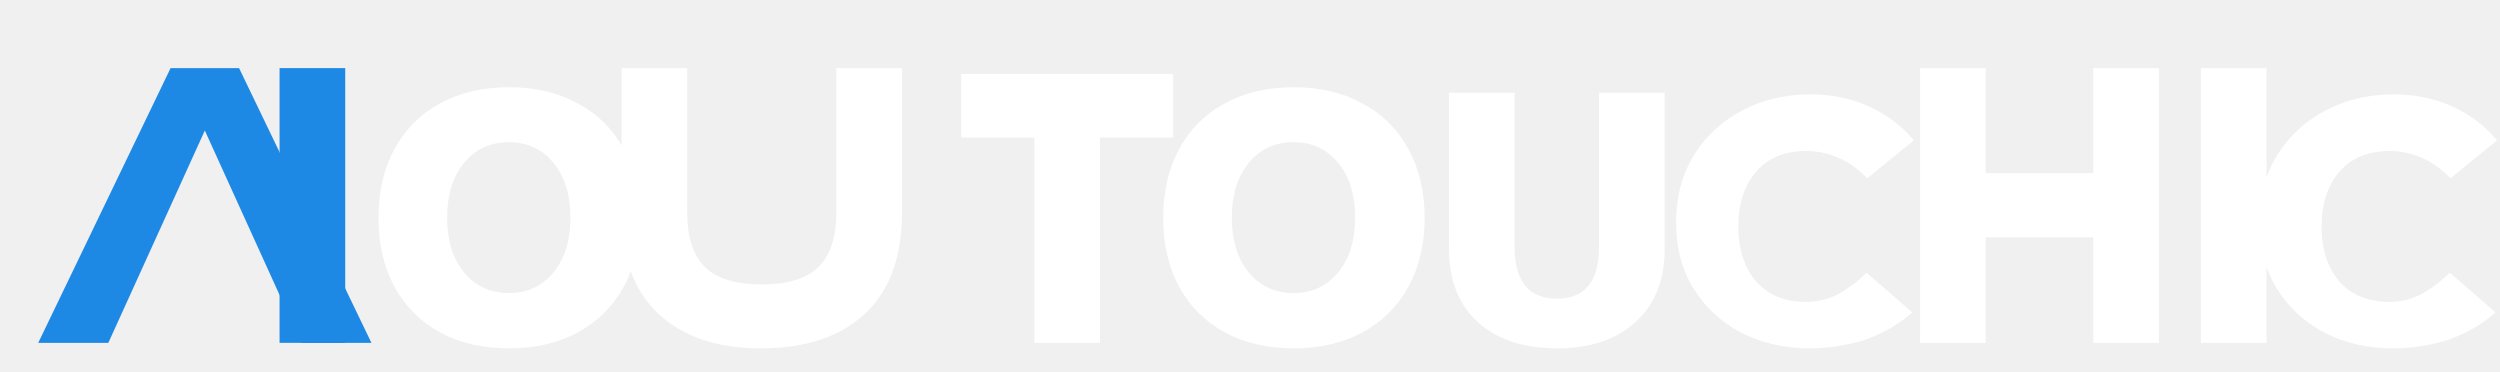
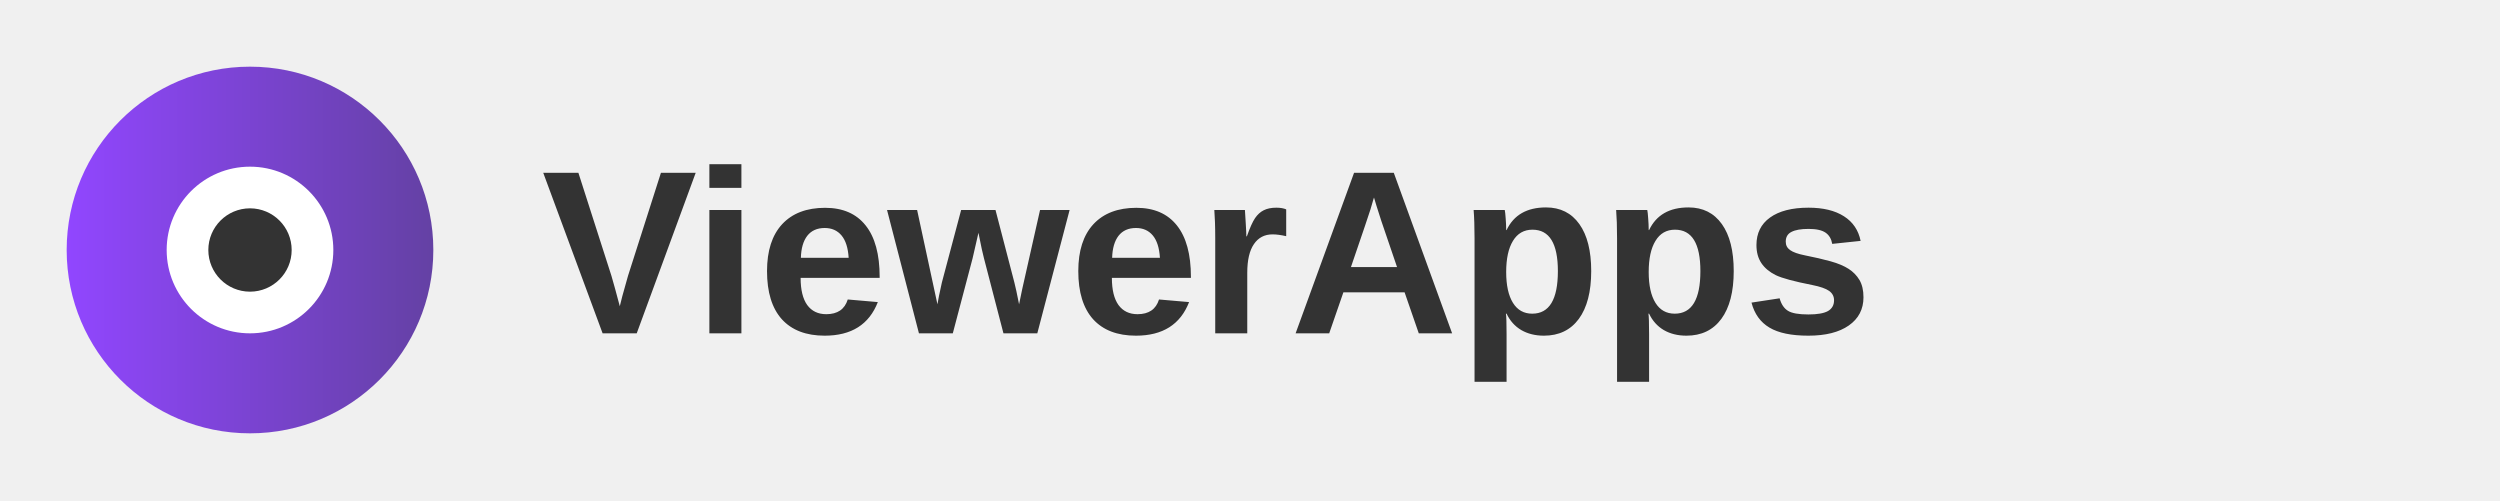
- <svg xmlns="http://www.w3.org/2000/svg" width="175" height="26" viewBox="0 0 175 26" fill="none">
-   <path d="M16.735 4.768L26 24H21.093L14.338 9.136L7.583 24H2.676L11.941 4.768H16.735Z" fill="#1E88E5" />
-   <path d="M24.165 24H19.57V4.768H24.165V24Z" fill="#1E88E5" />
-   <path d="M35.624 24.384C33.789 24.384 32.183 24.013 30.807 23.27C29.43 22.514 28.365 21.448 27.608 20.072C26.866 18.695 26.495 17.089 26.495 15.254C26.495 13.419 26.866 11.813 27.608 10.436C28.365 9.046 29.43 7.981 30.807 7.24C32.183 6.484 33.789 6.106 35.624 6.106C37.46 6.106 39.066 6.484 40.442 7.24C41.833 7.981 42.905 9.046 43.661 10.436C44.418 11.813 44.796 13.419 44.796 15.254C44.796 17.089 44.418 18.695 43.661 20.072C42.905 21.448 41.833 22.514 40.442 23.27C39.066 24.013 37.46 24.384 35.624 24.384ZM35.624 20.515C36.905 20.515 37.943 20.035 38.737 19.076C39.532 18.116 39.929 16.835 39.929 15.234C39.929 13.633 39.532 12.352 38.737 11.393C37.943 10.433 36.905 9.953 35.624 9.953C34.33 9.953 33.285 10.433 32.491 11.393C31.697 12.352 31.299 13.633 31.299 15.234C31.299 16.835 31.697 18.116 32.491 19.076C33.285 20.035 34.33 20.515 35.624 20.515Z" fill="white" />
-   <path d="M53.222 24.384C50.213 24.384 47.842 23.583 46.109 21.981C44.377 20.378 43.511 18.007 43.511 14.867V4.768H48.105V14.867C48.105 16.6 48.516 17.873 49.339 18.688C50.175 19.503 51.504 19.91 53.325 19.91C55.146 19.91 56.468 19.503 57.29 18.688C58.126 17.873 58.544 16.6 58.544 14.867V4.768H63.139V14.867C63.139 18.007 62.266 20.378 60.52 21.981C58.774 23.583 56.396 24.384 53.222 24.384Z" fill="white" />
-   <path d="M76.998 24H72.404V9.627H67.284V5.173H82.118V9.627H76.998V24Z" fill="white" />
-   <path d="M90.552 24.384C88.717 24.384 87.111 24.013 85.735 23.27C84.358 22.514 83.293 21.448 82.536 20.072C81.794 18.695 81.423 17.089 81.423 15.254C81.423 13.419 81.794 11.813 82.536 10.436C83.293 9.046 84.358 7.981 85.735 7.24C87.111 6.484 88.717 6.106 90.552 6.106C92.388 6.106 93.994 6.484 95.37 7.24C96.761 7.981 97.833 9.046 98.589 10.436C99.346 11.813 99.724 13.419 99.724 15.254C99.724 17.089 99.346 18.695 98.589 20.072C97.833 21.448 96.761 22.514 95.37 23.27C93.994 24.013 92.388 24.384 90.552 24.384ZM90.552 20.515C91.833 20.515 92.871 20.035 93.665 19.076C94.46 18.116 94.857 16.835 94.857 15.234C94.857 13.633 94.46 12.352 93.665 11.393C92.871 10.433 91.833 9.953 90.552 9.953C89.258 9.953 88.213 10.433 87.419 11.393C86.624 12.352 86.227 13.633 86.227 15.234C86.227 16.835 86.624 18.116 87.419 19.076C88.213 20.035 89.258 20.515 90.552 20.515Z" fill="white" />
-   <path d="M108.996 24.384C106.654 24.384 104.807 23.773 103.451 22.55C102.102 21.313 101.427 19.609 101.427 17.436V6.49H106.022V17.273C106.022 19.694 107.013 20.905 108.996 20.905C110.953 20.905 111.932 19.694 111.932 17.273V6.49H116.526V17.436C116.526 19.609 115.845 21.313 114.482 22.55C113.132 23.773 111.285 24.384 108.996 24.384Z" fill="white" />
-   <path d="M126.697 24.384C124.895 24.384 123.283 24.013 121.86 23.27C120.451 22.528 119.339 21.489 118.522 20.154C117.706 18.818 117.308 17.259 117.328 15.476C117.348 13.694 117.773 12.142 118.603 10.82C119.432 9.497 120.557 8.462 121.98 7.72C123.402 6.977 124.989 6.606 126.737 6.606C128.233 6.606 129.609 6.894 130.866 7.469C132.121 8.045 133.154 8.831 133.963 9.828L130.704 12.481C130.088 11.836 129.416 11.356 128.687 11.042C127.971 10.727 127.229 10.57 126.452 10.57C124.952 10.57 123.783 11.05 122.943 12.01C122.102 12.97 121.682 14.25 121.682 15.852C121.682 17.453 122.098 18.733 122.923 19.693C123.763 20.653 124.937 21.133 126.452 21.133C127.202 21.133 127.911 20.965 128.584 20.63C129.258 20.281 129.952 19.769 130.664 19.095L133.862 21.867C132.978 22.666 131.868 23.308 130.541 23.796C129.224 24.189 127.966 24.384 126.697 24.384Z" fill="white" />
-   <path d="M151.125 24H146.53V16.608H139.001V24H134.406V4.768H139.001V12.115H146.53V4.768H151.125V24Z" fill="white" />
-   <path d="M154.063 24V4.768H158.658V24H154.063Z" fill="white" />
-   <path d="M167.524 24.384C165.723 24.384 164.11 24.013 162.688 23.27C161.278 22.528 160.166 21.489 159.35 20.154C158.534 18.818 158.136 17.259 158.156 15.476C158.176 13.694 158.6 12.142 159.43 10.82C160.26 9.497 161.385 8.462 162.807 7.72C164.23 6.977 165.816 6.606 167.564 6.606C169.06 6.606 170.437 6.894 171.693 7.469C172.949 8.045 173.982 8.831 174.79 9.828L171.531 12.481C170.916 11.836 170.243 11.356 169.514 11.042C168.799 10.727 168.057 10.57 167.279 10.57C165.78 10.57 164.61 11.05 163.77 12.01C162.93 12.97 162.51 14.25 162.51 15.852C162.51 17.453 162.925 18.733 163.75 19.693C164.59 20.653 165.765 21.133 167.279 21.133C168.03 21.133 168.739 20.965 169.412 20.63C170.086 20.281 170.78 19.769 171.491 19.095L174.69 21.867C173.805 22.666 172.696 23.308 171.369 23.796C170.052 24.189 168.794 24.384 167.524 24.384Z" fill="white" />
+ <svg xmlns="http://www.w3.org/2000/svg" width="300" height="60" viewBox="0 0 300 60">
+   <defs>
+     <linearGradient id="grad1" x1="0%" y1="0%" x2="100%" y2="0%">
+       <stop offset="0%" style="stop-color:#9146FF;stop-opacity:1" />
+       <stop offset="100%" style="stop-color:#6441A4;stop-opacity:1" />
+     </linearGradient>
+   </defs>
+   <g>
+     <circle cx="30" cy="30" r="22" fill="url(#grad1)" />
+     <circle cx="30" cy="30" r="10" fill="white" />
+     <circle cx="30" cy="30" r="5" fill="#333" />
+     <text x="65" y="40" font-family="Arial, sans-serif" font-weight="bold" font-size="28" fill="#333">
+       ViewerApps
+     </text>
+   </g>
</svg>
